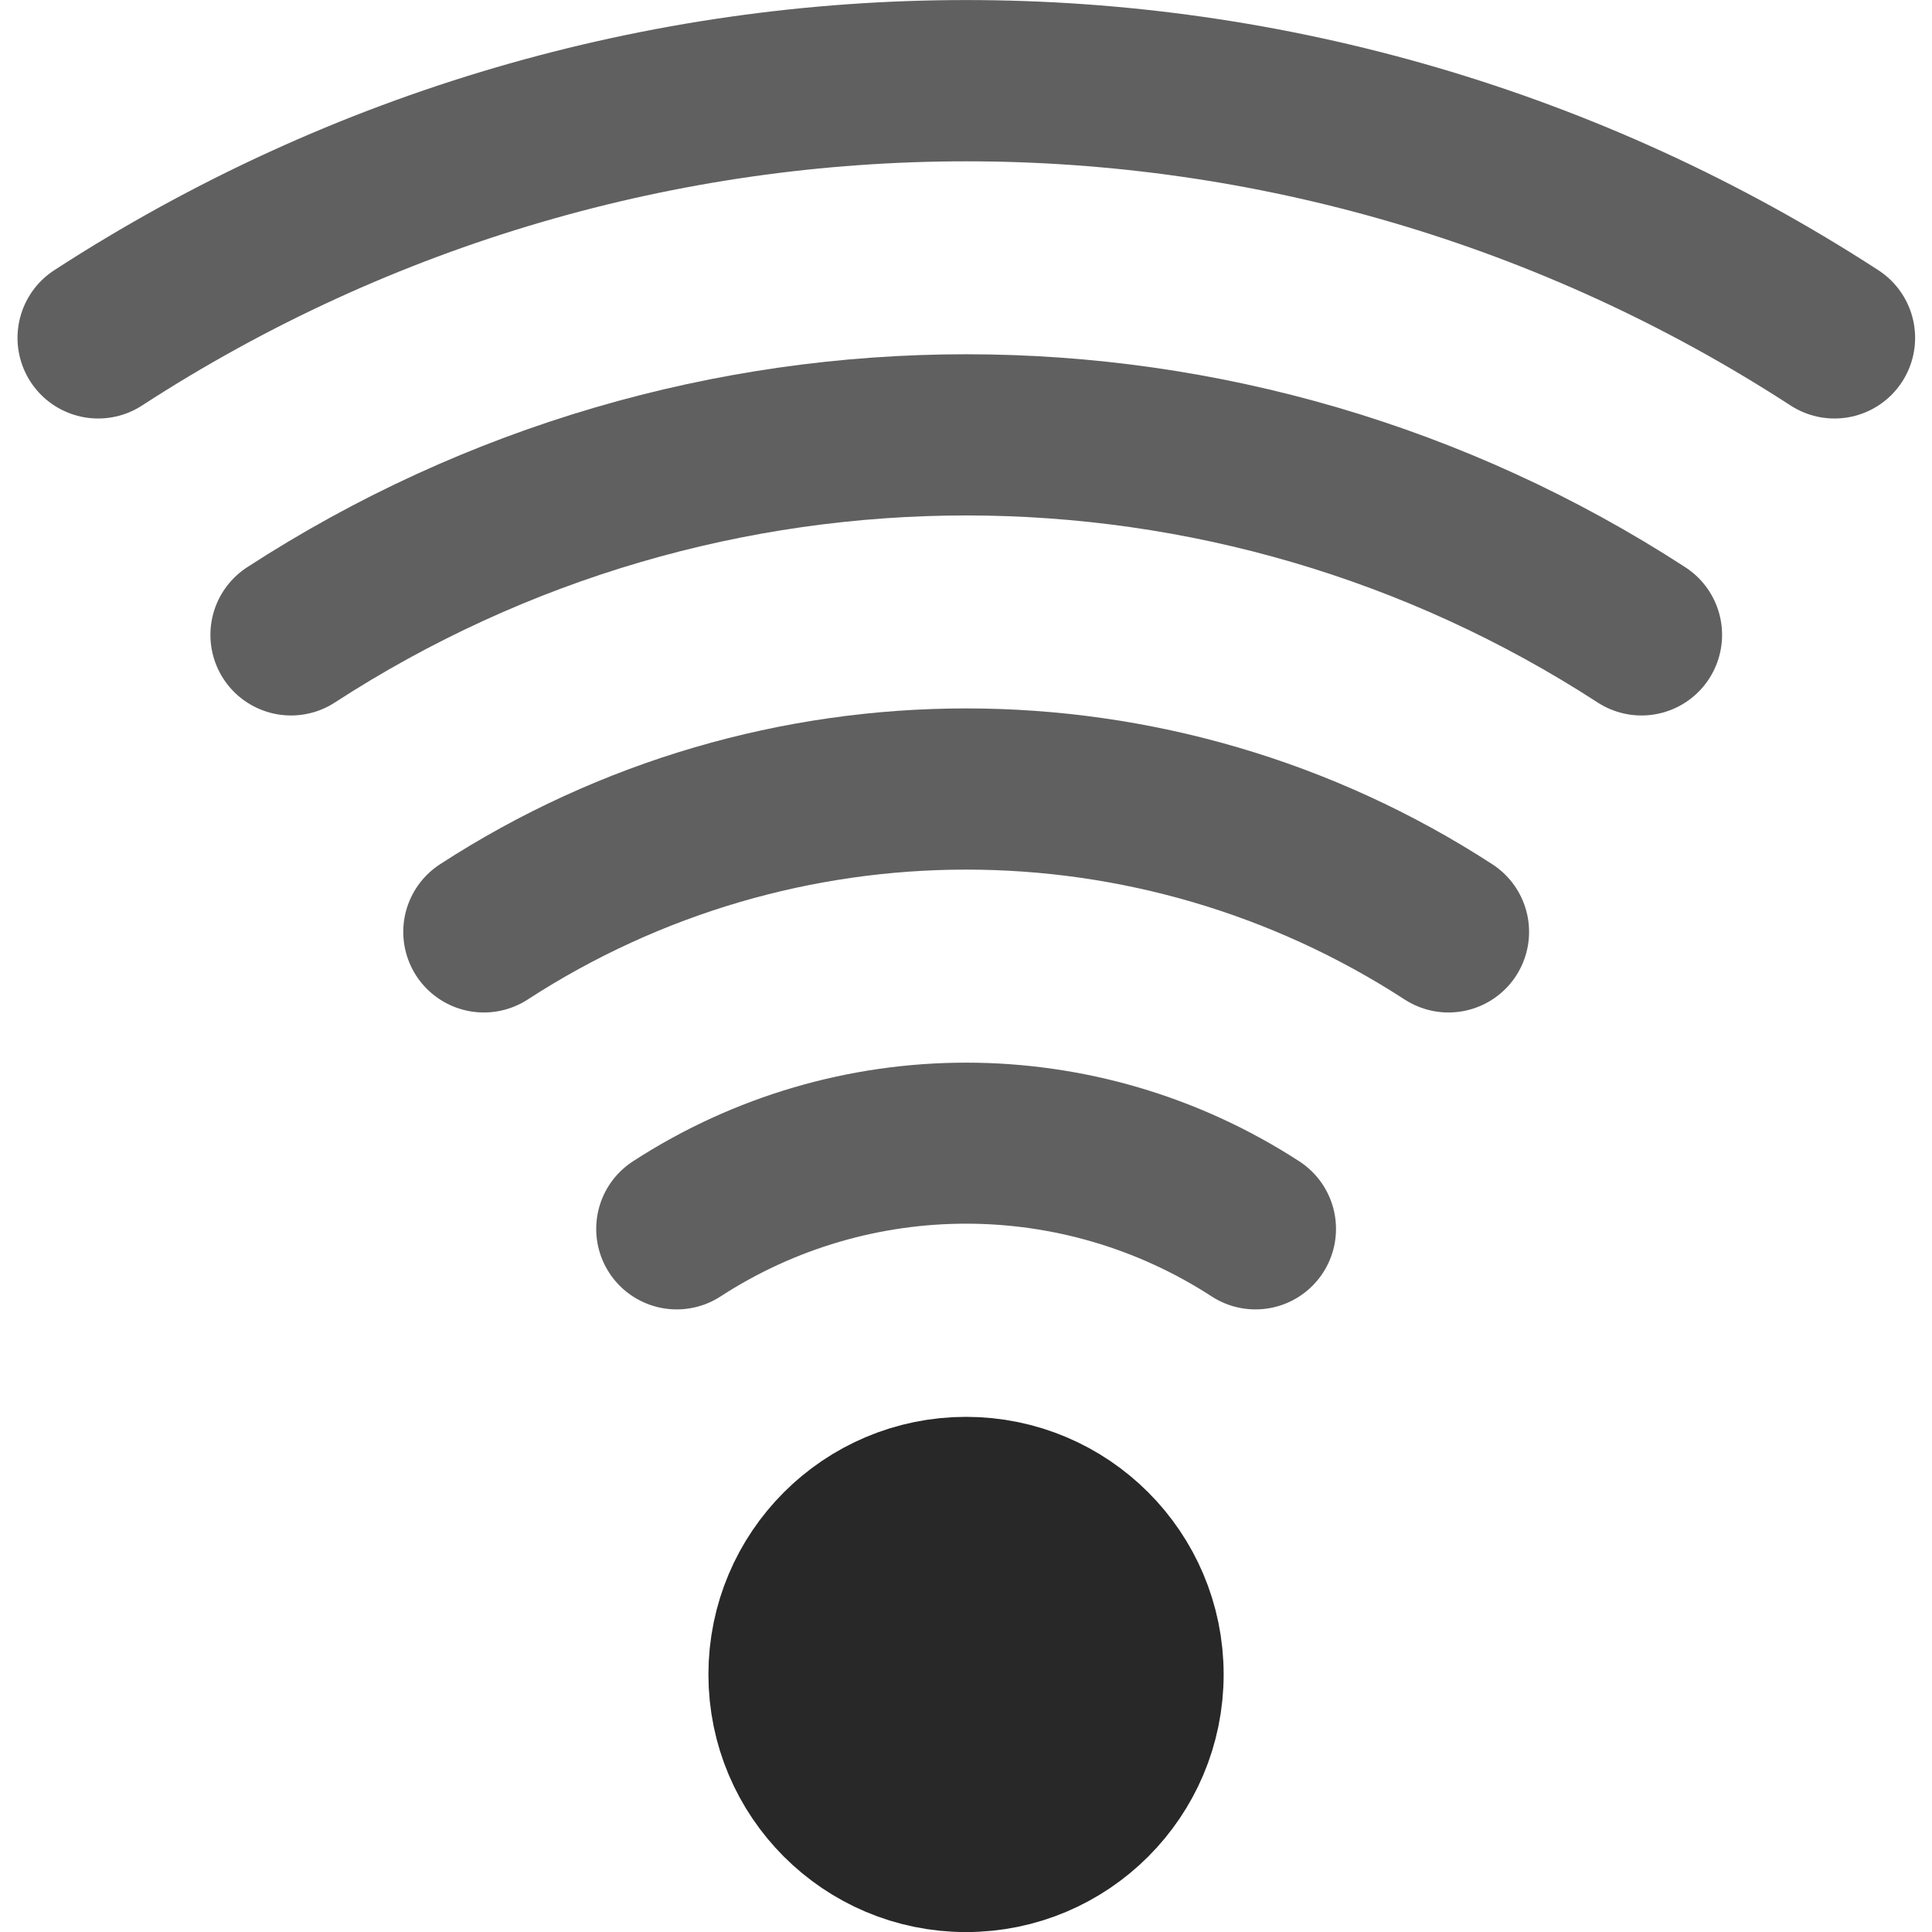
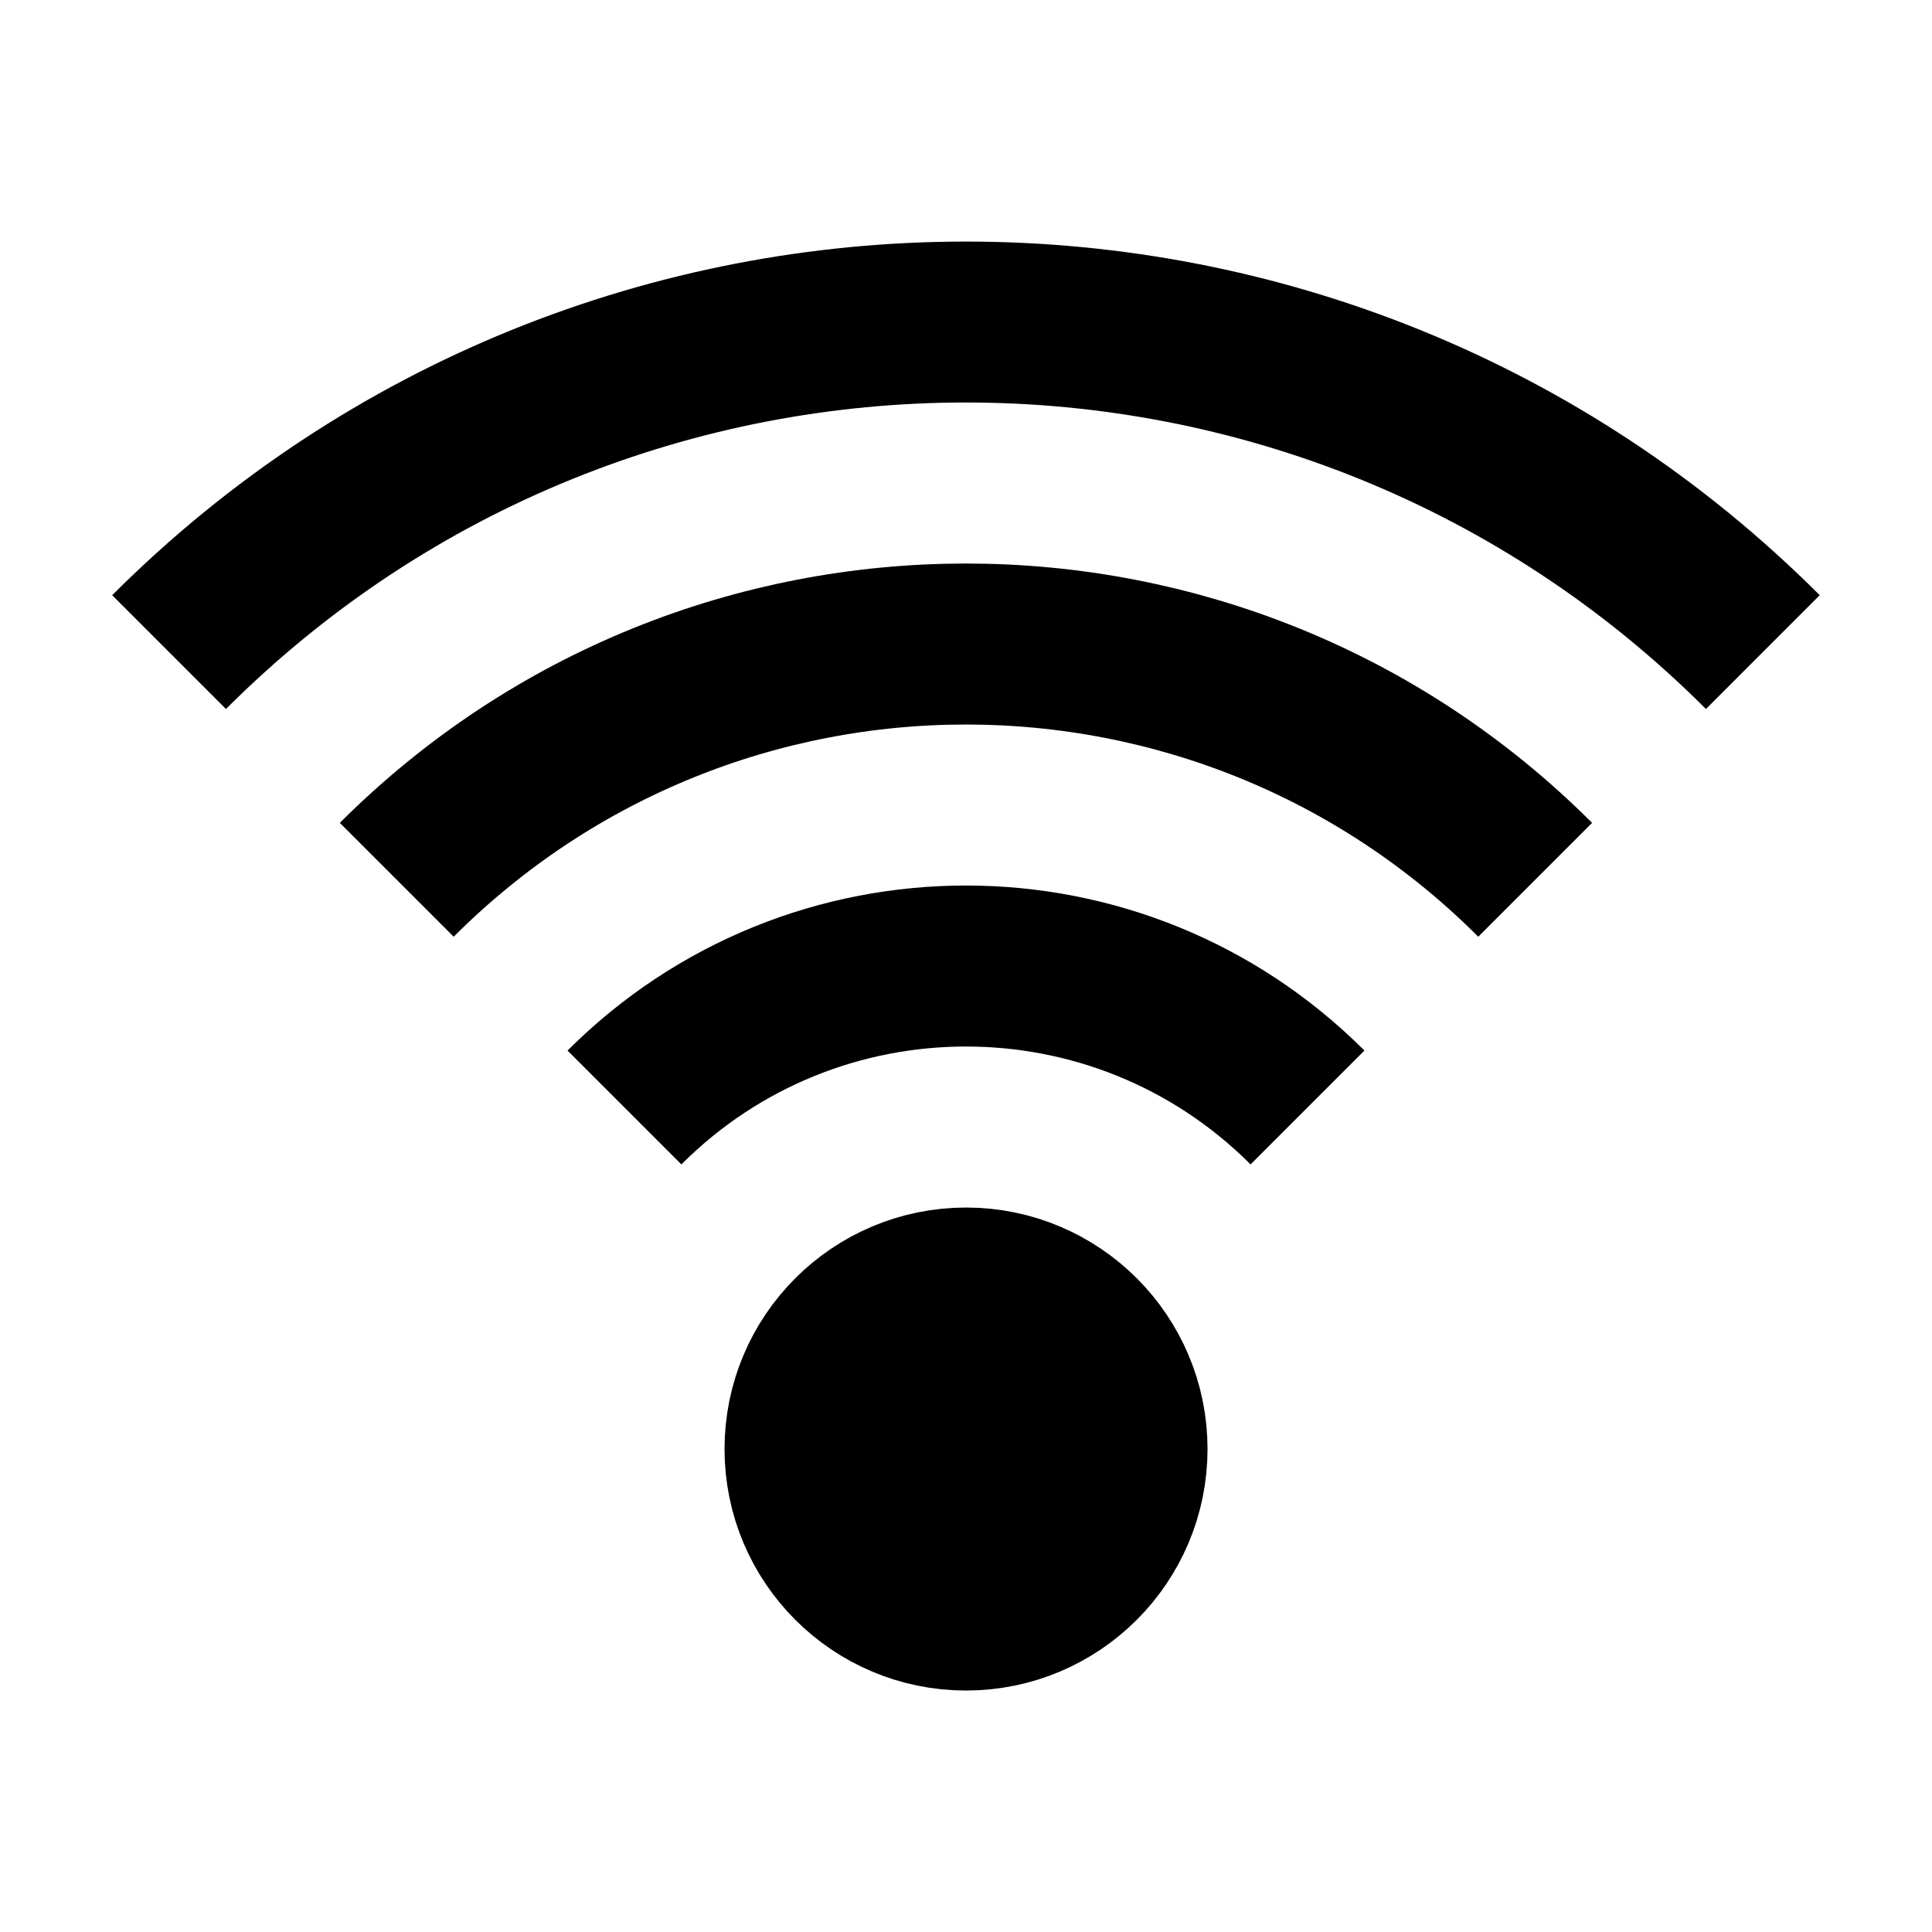
<svg xmlns="http://www.w3.org/2000/svg" width="24" height="24" id="svg14665" version="1.1">
  <defs id="defs14667" />
  <g id="layer1" transform="translate(0,-1028.362)">
    <g id="g15240" transform="matrix(1.200011,0,0,1.200011,-2.400136,-210.284)">
-       <path transform="matrix(0.8668149,0,0,0.8668149,1.793613,1028.315)" d="m 13.89,24.474 c 0,1.168 -0.947,2.115 -2.115,2.115 -1.168,0 -2.115,-0.947 -2.115,-2.115 0,-1.168 0.947,-2.115 2.115,-2.115 1.168,0 2.115,0.947 2.115,2.115 z" id="path15183" style="color:#000000;fill:#282828;fill-opacity:1;fill-rule:nonzero;stroke:#282828;stroke-width:1.923;stroke-linecap:round;stroke-linejoin:round;stroke-miterlimit:4;stroke-opacity:1;stroke-dasharray:none;stroke-dashoffset:0;marker:none;visibility:visible;display:inline;overflow:visible;enable-background:accumulate" />
-       <path style="color:#000000;fill:none;stroke:#606060;stroke-width:0.641;stroke-linecap:round;stroke-linejoin:round;stroke-miterlimit:4;stroke-opacity:1;stroke-dasharray:none;stroke-dashoffset:0;marker:none;visibility:visible;display:inline;overflow:visible;enable-background:accumulate" id="path15185" d="m 10.623,22.7 c 0.701,-0.455 1.603,-0.455 2.304,0" transform="matrix(2.600445,0,0,2.600445,-18.61916,985.8868)" />
-       <path transform="matrix(4.334074,0,0,4.334074,-39.03195,943.4588)" d="m 10.623,22.7 c 0.701,-0.455 1.603,-0.455 2.304,0" id="path15187" style="color:#000000;fill:none;stroke:#606060;stroke-width:0.385;stroke-linecap:round;stroke-linejoin:round;stroke-miterlimit:4;stroke-opacity:1;stroke-dasharray:none;stroke-dashoffset:0;marker:none;visibility:visible;display:inline;overflow:visible;enable-background:accumulate" />
-       <path style="color:#000000;fill:none;stroke:#606060;stroke-width:0.275;stroke-linecap:round;stroke-linejoin:round;stroke-miterlimit:4;stroke-opacity:1;stroke-dasharray:none;stroke-dashoffset:0;marker:none;visibility:visible;display:inline;overflow:visible;enable-background:accumulate" id="path15189" d="m 10.623,22.7 c 0.701,-0.455 1.603,-0.455 2.304,0" transform="matrix(6.067704,0,0,6.067704,-59.44472,901.0308)" />
-       <path transform="matrix(7.801334,0,0,7.801334,-79.8575,858.6028)" d="m 10.623,22.7 c 0.701,-0.455 1.603,-0.455 2.304,0" id="path15191" style="color:#000000;fill:none;stroke:#606060;stroke-width:0.214;stroke-linecap:round;stroke-linejoin:round;stroke-miterlimit:4;stroke-opacity:1;stroke-dasharray:none;stroke-dashoffset:0;marker:none;visibility:visible;display:inline;overflow:visible;enable-background:accumulate" />
+       <path transform="matrix(0.7880123,0,0,0.7880123,2.721481,1027.91)" d="m 13.89,24.474 a 2.115,2.115 0 1 1 -4.23,0 2.115,2.115 0 1 1 4.23,0 z" id="path15183" style="color:#000000;fill:#000000;fill-opacity:1;fill-rule:nonzero;stroke:#000000;stroke-width:2.115;stroke-linecap:round;stroke-linejoin:round;stroke-miterlimit:4;stroke-opacity:1;stroke-dasharray:none;stroke-dashoffset:0;marker:none;visibility:visible;display:inline;overflow:visible;enable-background:accumulate" />
+       <path style="color:#000000;fill:none;stroke:#000000;stroke-width:0.705;stroke-linecap:butt;stroke-linejoin:round;stroke-miterlimit:4;stroke-opacity:1;stroke-dasharray:none;stroke-dashoffset:0;marker:none;visibility:visible;display:inline;overflow:visible;enable-background:accumulate" id="path3758" d="m 10.279,22.978 a 2.115,2.115 0 0 1 2.991,0" transform="matrix(2.364037,0,0,2.364037,-15.83556,989.3392)" />
+       <path transform="matrix(3.940061,0,0,3.940061,-34.3926,950.7684)" d="m 10.279,22.978 a 2.115,2.115 0 0 1 2.991,0" id="path3760" style="color:#000000;fill:none;stroke:#000000;stroke-width:0.423;stroke-linecap:butt;stroke-linejoin:round;stroke-miterlimit:4;stroke-opacity:1;stroke-dasharray:none;stroke-dashoffset:0;marker:none;visibility:visible;display:inline;overflow:visible;enable-background:accumulate" />
+       <path style="color:#000000;fill:none;stroke:#000000;stroke-width:0.302;stroke-linecap:butt;stroke-linejoin:round;stroke-miterlimit:4;stroke-opacity:1;stroke-dasharray:none;stroke-dashoffset:0;marker:none;visibility:visible;display:inline;overflow:visible;enable-background:accumulate" id="path3762" d="m 10.279,22.978 a 2.115,2.115 0 0 1 2.991,0" transform="matrix(5.516085,0,0,5.516085,-52.94964,912.1975)" />
    </g>
  </g>
</svg>
